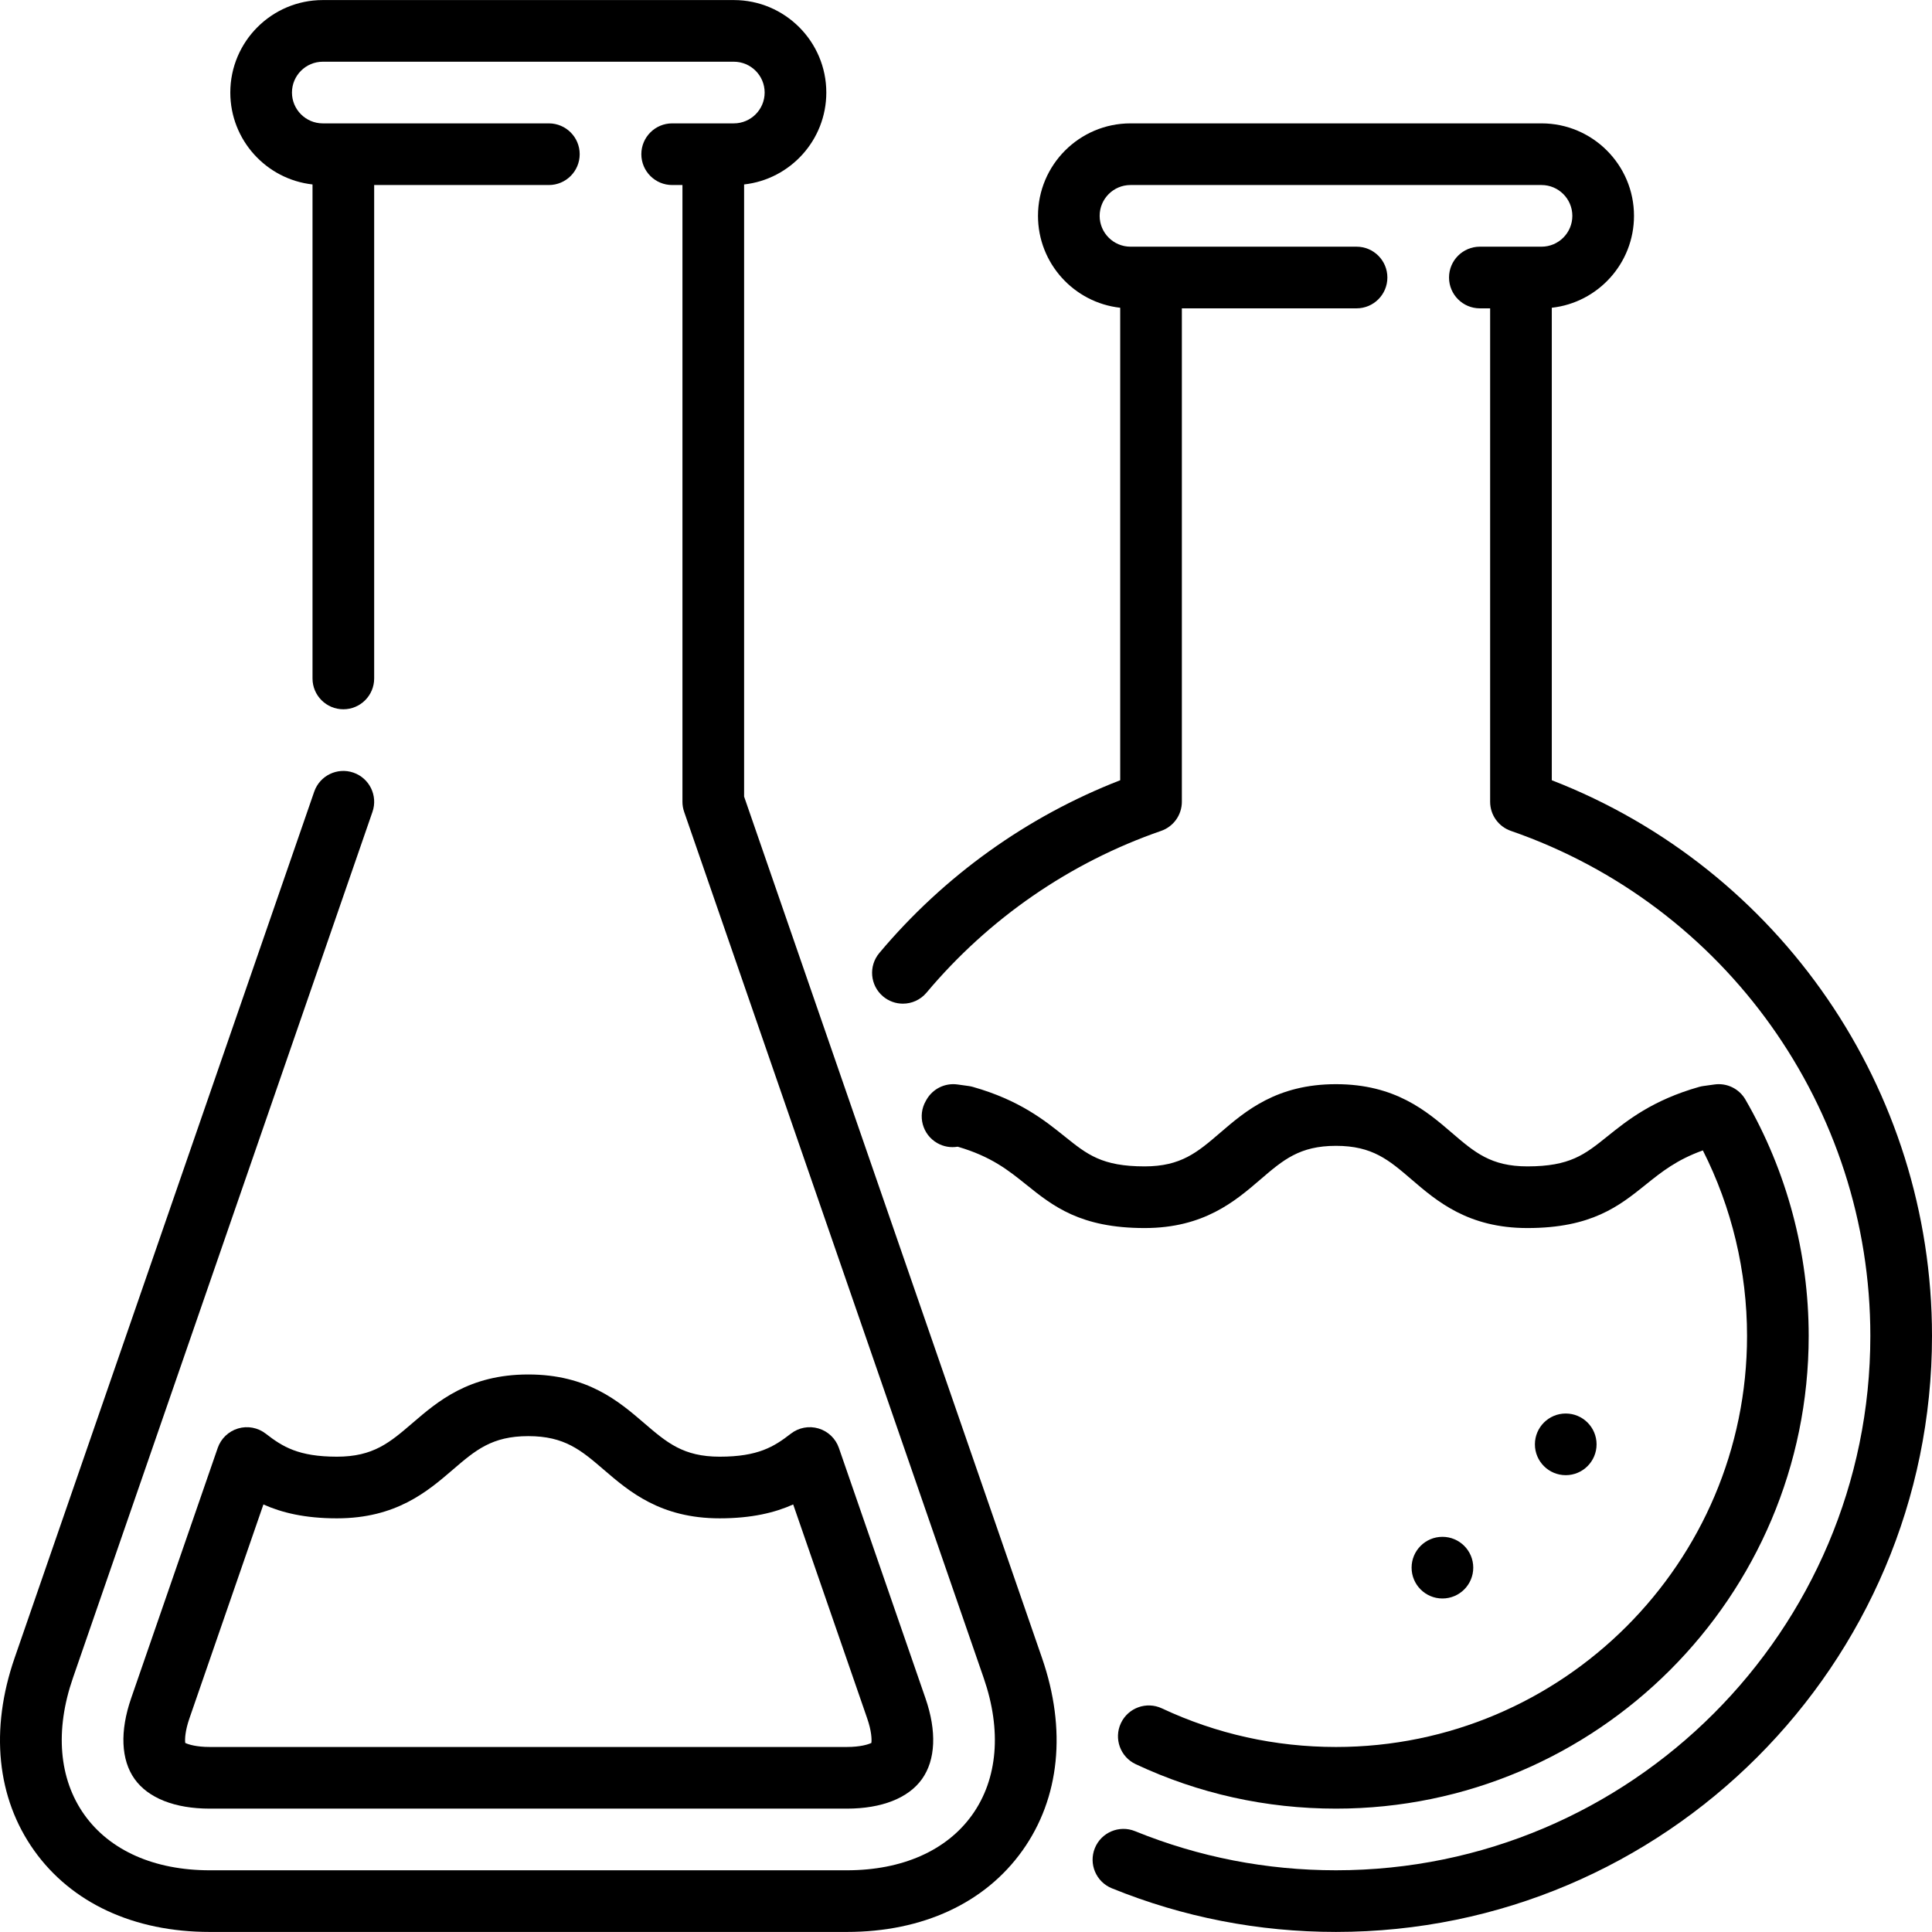
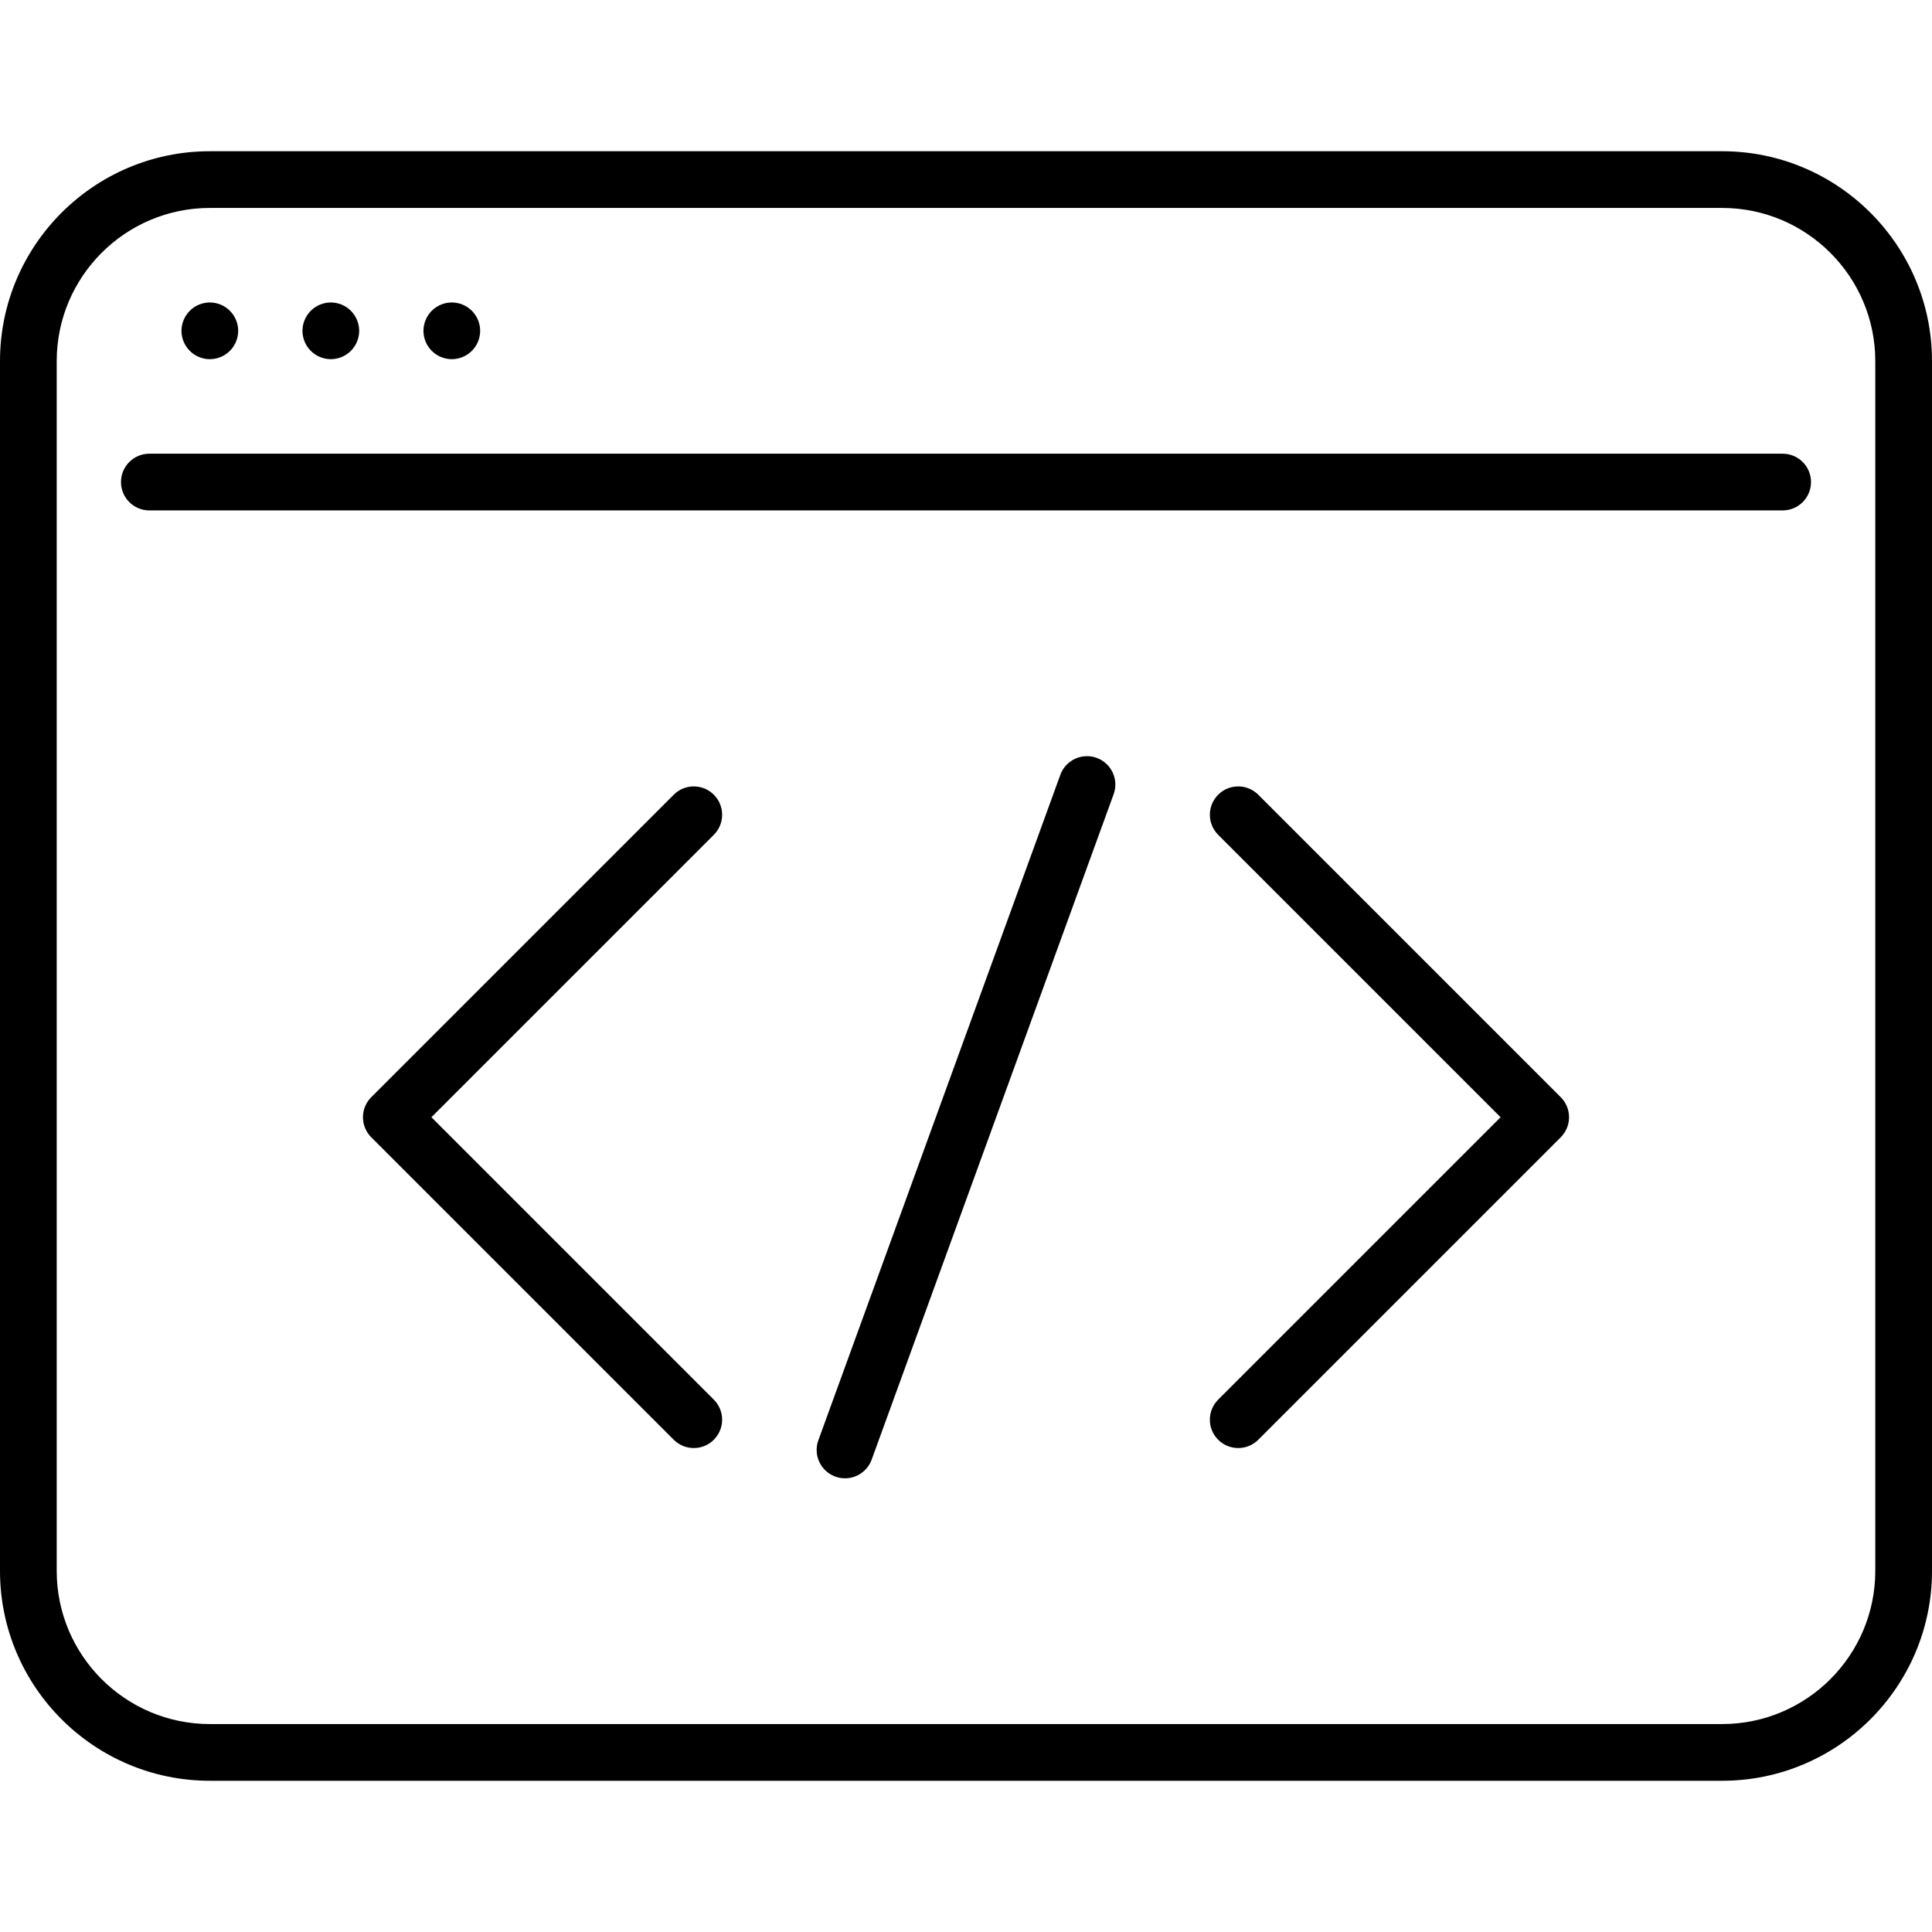
- <svg xmlns="http://www.w3.org/2000/svg" version="1.1" viewBox="0 0 470.03 470.03" enable-background="new 0 0 470.03 470.03">
+ <svg xmlns="http://www.w3.org/2000/svg" version="1.1" id="Capa_1" x="0px" y="0px" viewBox="0 0 511 511" style="enable-background:new 0 0 511 511;" xml:space="preserve">
  <g>
-     <path d="m377.53,189.821v-114.948c11.234-1.248 20-10.796 20-22.358 0-12.407-10.093-22.5-22.5-22.5h-100c-12.407,0-22.5,10.093-22.5,22.5 0,11.561 8.766,21.11 20,22.358v114.95c-22.675,8.812-42.852,23.265-58.606,42.033-2.664,3.173-2.25,7.903 0.922,10.566 1.406,1.18 3.117,1.756 4.818,1.756 2.14,0 4.265-0.911 5.748-2.678 15.171-18.073 34.906-31.682 57.072-39.356 3.021-1.046 5.046-3.891 5.046-7.087v-120.042h42.5c4.142,0 7.5-3.358 7.5-7.5s-3.358-7.5-7.5-7.5h-55c-4.136,0-7.5-3.364-7.5-7.5s3.364-7.5 7.5-7.5h100c4.136,0 7.5,3.364 7.5,7.5s-3.364,7.5-7.5,7.5h-15c-4.142,0-7.5,3.358-7.5,7.5s3.358,7.5 7.5,7.5h2.5v120.041c0,3.196 2.026,6.042 5.046,7.087 52.309,18.11 87.454,67.488 87.454,122.871 0,71.682-58.318,130-130,130-16.899,0-33.349-3.202-48.892-9.516-3.836-1.56-8.212,0.288-9.771,4.125-1.559,3.837 0.289,8.212 4.126,9.771 17.345,7.046 35.693,10.619 54.537,10.619 79.953,0 145-65.047 145-145 5.68434e-14-59.971-36.952-113.631-92.5-135.192z" />
-     <circle cx="380.923" cy="351.39" r="7.5" />
-     <circle cx="350.923" cy="381.39" r="7.5" />
-     <path d="m282.67,415.62c-3.749-1.755-8.215-0.14-9.973,3.611-1.757,3.751-0.14,8.216 3.611,9.973 15.316,7.174 31.708,10.812 48.722,10.812 63.411,0 115-51.589 115-115 0-20.213-5.323-40.098-15.394-57.506-1.528-2.641-4.501-4.096-7.525-3.672l-2.73,.38c-0.342,0.047-0.682,0.119-1.014,0.213-11.338,3.218-17.453,8.129-22.366,12.075-5.443,4.372-9.04,7.26-19.416,7.26-8.861,0-12.859-3.435-18.393-8.189-6.125-5.262-13.748-11.811-28.167-11.811-14.418,0-22.04,6.549-28.165,11.812-5.533,4.754-9.53,8.188-18.389,8.188-10.375,0-13.97-2.888-19.413-7.26-4.913-3.946-11.027-8.857-22.363-12.075-0.333-0.095-0.672-0.166-1.015-0.213l-2.73-.38c-3.018-0.423-5.984,1.024-7.515,3.655-0.065,0.111-0.128,0.224-0.197,0.352-2.064,3.591-0.826,8.176 2.765,10.24 1.56,0.896 3.306,1.17 4.953,0.898l.125,.018c8.09,2.378 12.219,5.694 16.584,9.201 6.466,5.194 13.153,10.565 28.806,10.565 14.418,0 22.04-6.549 28.165-11.812 5.533-4.754 9.53-8.188 18.389-8.188 8.861,0 12.859,3.435 18.393,8.189 6.125,5.262 13.748,11.811 28.167,11.811 15.654,0 22.341-5.371 28.809-10.564 3.853-3.095 7.52-6.04 13.89-8.325 7.045,13.921 10.747,29.414 10.747,45.139 0,55.14-44.86,100-100,100-14.799-0.002-29.051-3.163-42.361-9.397z" />
-     <path d="m181.03,193.796v-148.923c11.234-1.248 20-10.796 20-22.358 0-12.407-10.093-22.5-22.5-22.5h-100c-12.407,0-22.5,10.093-22.5,22.5 0,11.561 8.766,21.11 20,22.358v120.184c0,4.142 3.358,7.5 7.5,7.5s7.5-3.358 7.5-7.5v-120.042h42.5c4.142,0 7.5-3.358 7.5-7.5s-3.358-7.5-7.5-7.5h-55c-4.136,0-7.5-3.364-7.5-7.5s3.364-7.5 7.5-7.5h100c4.136,0 7.5,3.364 7.5,7.5s-3.364,7.5-7.5,7.5h-15c-4.142,0-7.5,3.358-7.5,7.5s3.358,7.5 7.5,7.5h2.5v150.042c0,0.834 0.139,1.663 0.412,2.451l72.889,210.754c4.402,12.728 3.409,24.535-2.795,33.246-6.205,8.71-17.038,13.508-30.505,13.508h-155c-13.467,0-24.301-4.797-30.506-13.508-6.204-8.711-7.197-20.518-2.795-33.245l72.889-210.753c1.354-3.915-0.722-8.186-4.636-9.54-3.914-1.353-8.186,0.722-9.54,4.636l-72.89,210.753c-6.032,17.439-4.343,34.078 4.754,46.85 9.097,12.772 24.27,19.806 42.723,19.806h155c18.453,0 33.626-7.034 42.723-19.806 9.097-12.772 10.786-29.411 4.754-46.85l-72.477-209.563z" />
-     <path d="m64.652,348.792c-1.91-1.481-4.419-1.953-6.734-1.263-2.317,0.689-4.161,2.453-4.951,4.738l-21.062,60.899c-2.772,8.016-2.475,14.991 0.837,19.64 3.312,4.649 9.806,7.21 18.288,7.21h155c8.481,0 14.976-2.561 18.287-7.21 3.313-4.649 3.61-11.625 0.837-19.64l-21.063-60.901c-0.79-2.285-2.633-4.048-4.95-4.737-2.317-0.69-4.825-0.219-6.734,1.263-4.091,3.173-7.964,5.601-17.323,5.601-8.86,0-12.859-3.435-18.393-8.189-6.125-5.262-13.748-11.811-28.167-11.811-14.418,0-22.04,6.549-28.165,11.812-5.533,4.754-9.53,8.188-18.39,8.188-9.356-0.002-13.228-2.428-17.317-5.6zm45.483,8.787c5.533-4.754 9.53-8.188 18.389-8.188 8.861,0 12.859,3.435 18.393,8.189 6.125,5.262 13.748,11.811 28.167,11.811 7.84,0 13.484-1.404 17.89-3.379l18.004,52.057c1.064,3.077 1.123,5.092 1.018,5.961-0.787,0.383-2.71,0.986-5.966,0.986h-155c-3.256,0-5.179-0.603-5.966-0.986-0.105-0.869-0.046-2.884 1.018-5.961l18.003-52.055c4.404,1.975 10.047,3.378 17.885,3.378 14.419-0.002 22.041-6.551 28.165-11.813z" />
+     <path d="M455.5,40h-400C24.897,40,0,64.897,0,95.5v320C0,446.103,24.897,471,55.5,471h400c30.603,0,55.5-24.897,55.5-55.5v-320   C511,64.897,486.103,40,455.5,40z M496,415.5c0,22.332-18.168,40.5-40.5,40.5h-400C33.168,456,15,437.832,15,415.5v-320   C15,73.168,33.168,55,55.5,55h400c22.332,0,40.5,18.168,40.5,40.5V415.5z" />
+     <path d="M471.5,120h-432c-4.142,0-7.5,3.357-7.5,7.5s3.358,7.5,7.5,7.5h432c4.142,0,7.5-3.357,7.5-7.5S475.642,120,471.5,120z" />
+     <path d="M55.5,95c1.98,0,3.91-0.8,5.3-2.2c1.4-1.39,2.2-3.32,2.2-5.3c0-1.971-0.8-3.91-2.2-5.3c-1.39-1.4-3.32-2.2-5.3-2.2   s-3.91,0.8-5.3,2.2c-1.4,1.39-2.2,3.329-2.2,5.3c0,1.979,0.8,3.91,2.2,5.3C51.59,94.2,53.52,95,55.5,95z" />
+     <path d="M119.5,95c1.97,0,3.91-0.8,5.3-2.2c1.4-1.39,2.2-3.32,2.2-5.3c0-1.971-0.8-3.91-2.2-5.3c-1.39-1.4-3.33-2.2-5.3-2.2   c-1.98,0-3.91,0.8-5.3,2.2c-1.4,1.39-2.2,3.329-2.2,5.3c0,1.979,0.8,3.91,2.2,5.3C115.59,94.2,117.52,95,119.5,95z" />
+     <path d="M87.5,95c1.98,0,3.91-0.8,5.3-2.2c1.4-1.39,2.2-3.32,2.2-5.3c0-1.971-0.8-3.91-2.2-5.3c-1.39-1.4-3.32-2.2-5.3-2.2   c-1.97,0-3.91,0.8-5.3,2.2c-1.4,1.39-2.2,3.329-2.2,5.3c0,1.979,0.8,3.91,2.2,5.3C83.59,94.2,85.53,95,87.5,95z" />
+     <path d="M188.803,210.196c-2.929-2.928-7.678-2.928-10.606,0l-80,80c-2.929,2.93-2.929,7.678,0,10.607l80,80   c1.464,1.464,3.384,2.196,5.303,2.196s3.839-0.732,5.303-2.196c2.929-2.93,2.929-7.678,0-10.607L114.106,295.5l74.697-74.696   C191.732,217.874,191.732,213.126,188.803,210.196z" />
+     <path d="M332.803,210.196c-2.929-2.928-7.678-2.928-10.606,0c-2.929,2.93-2.929,7.678,0,10.607l74.697,74.696l-74.697,74.696   c-2.929,2.93-2.929,7.678,0,10.607c1.464,1.464,3.384,2.196,5.303,2.196s3.839-0.732,5.303-2.196l80-80   c2.929-2.93,2.929-7.678,0-10.607L332.803,210.196z" />
+     <path d="M290.063,200.451c-3.892-1.412-8.195,0.594-9.611,4.485l-64,176c-1.416,3.894,0.592,8.196,4.485,9.612   c0.846,0.308,1.711,0.453,2.563,0.453c3.064,0,5.941-1.893,7.049-4.938l64-176C295.964,206.17,293.956,201.867,290.063,200.451z" />
  </g>
</svg>
